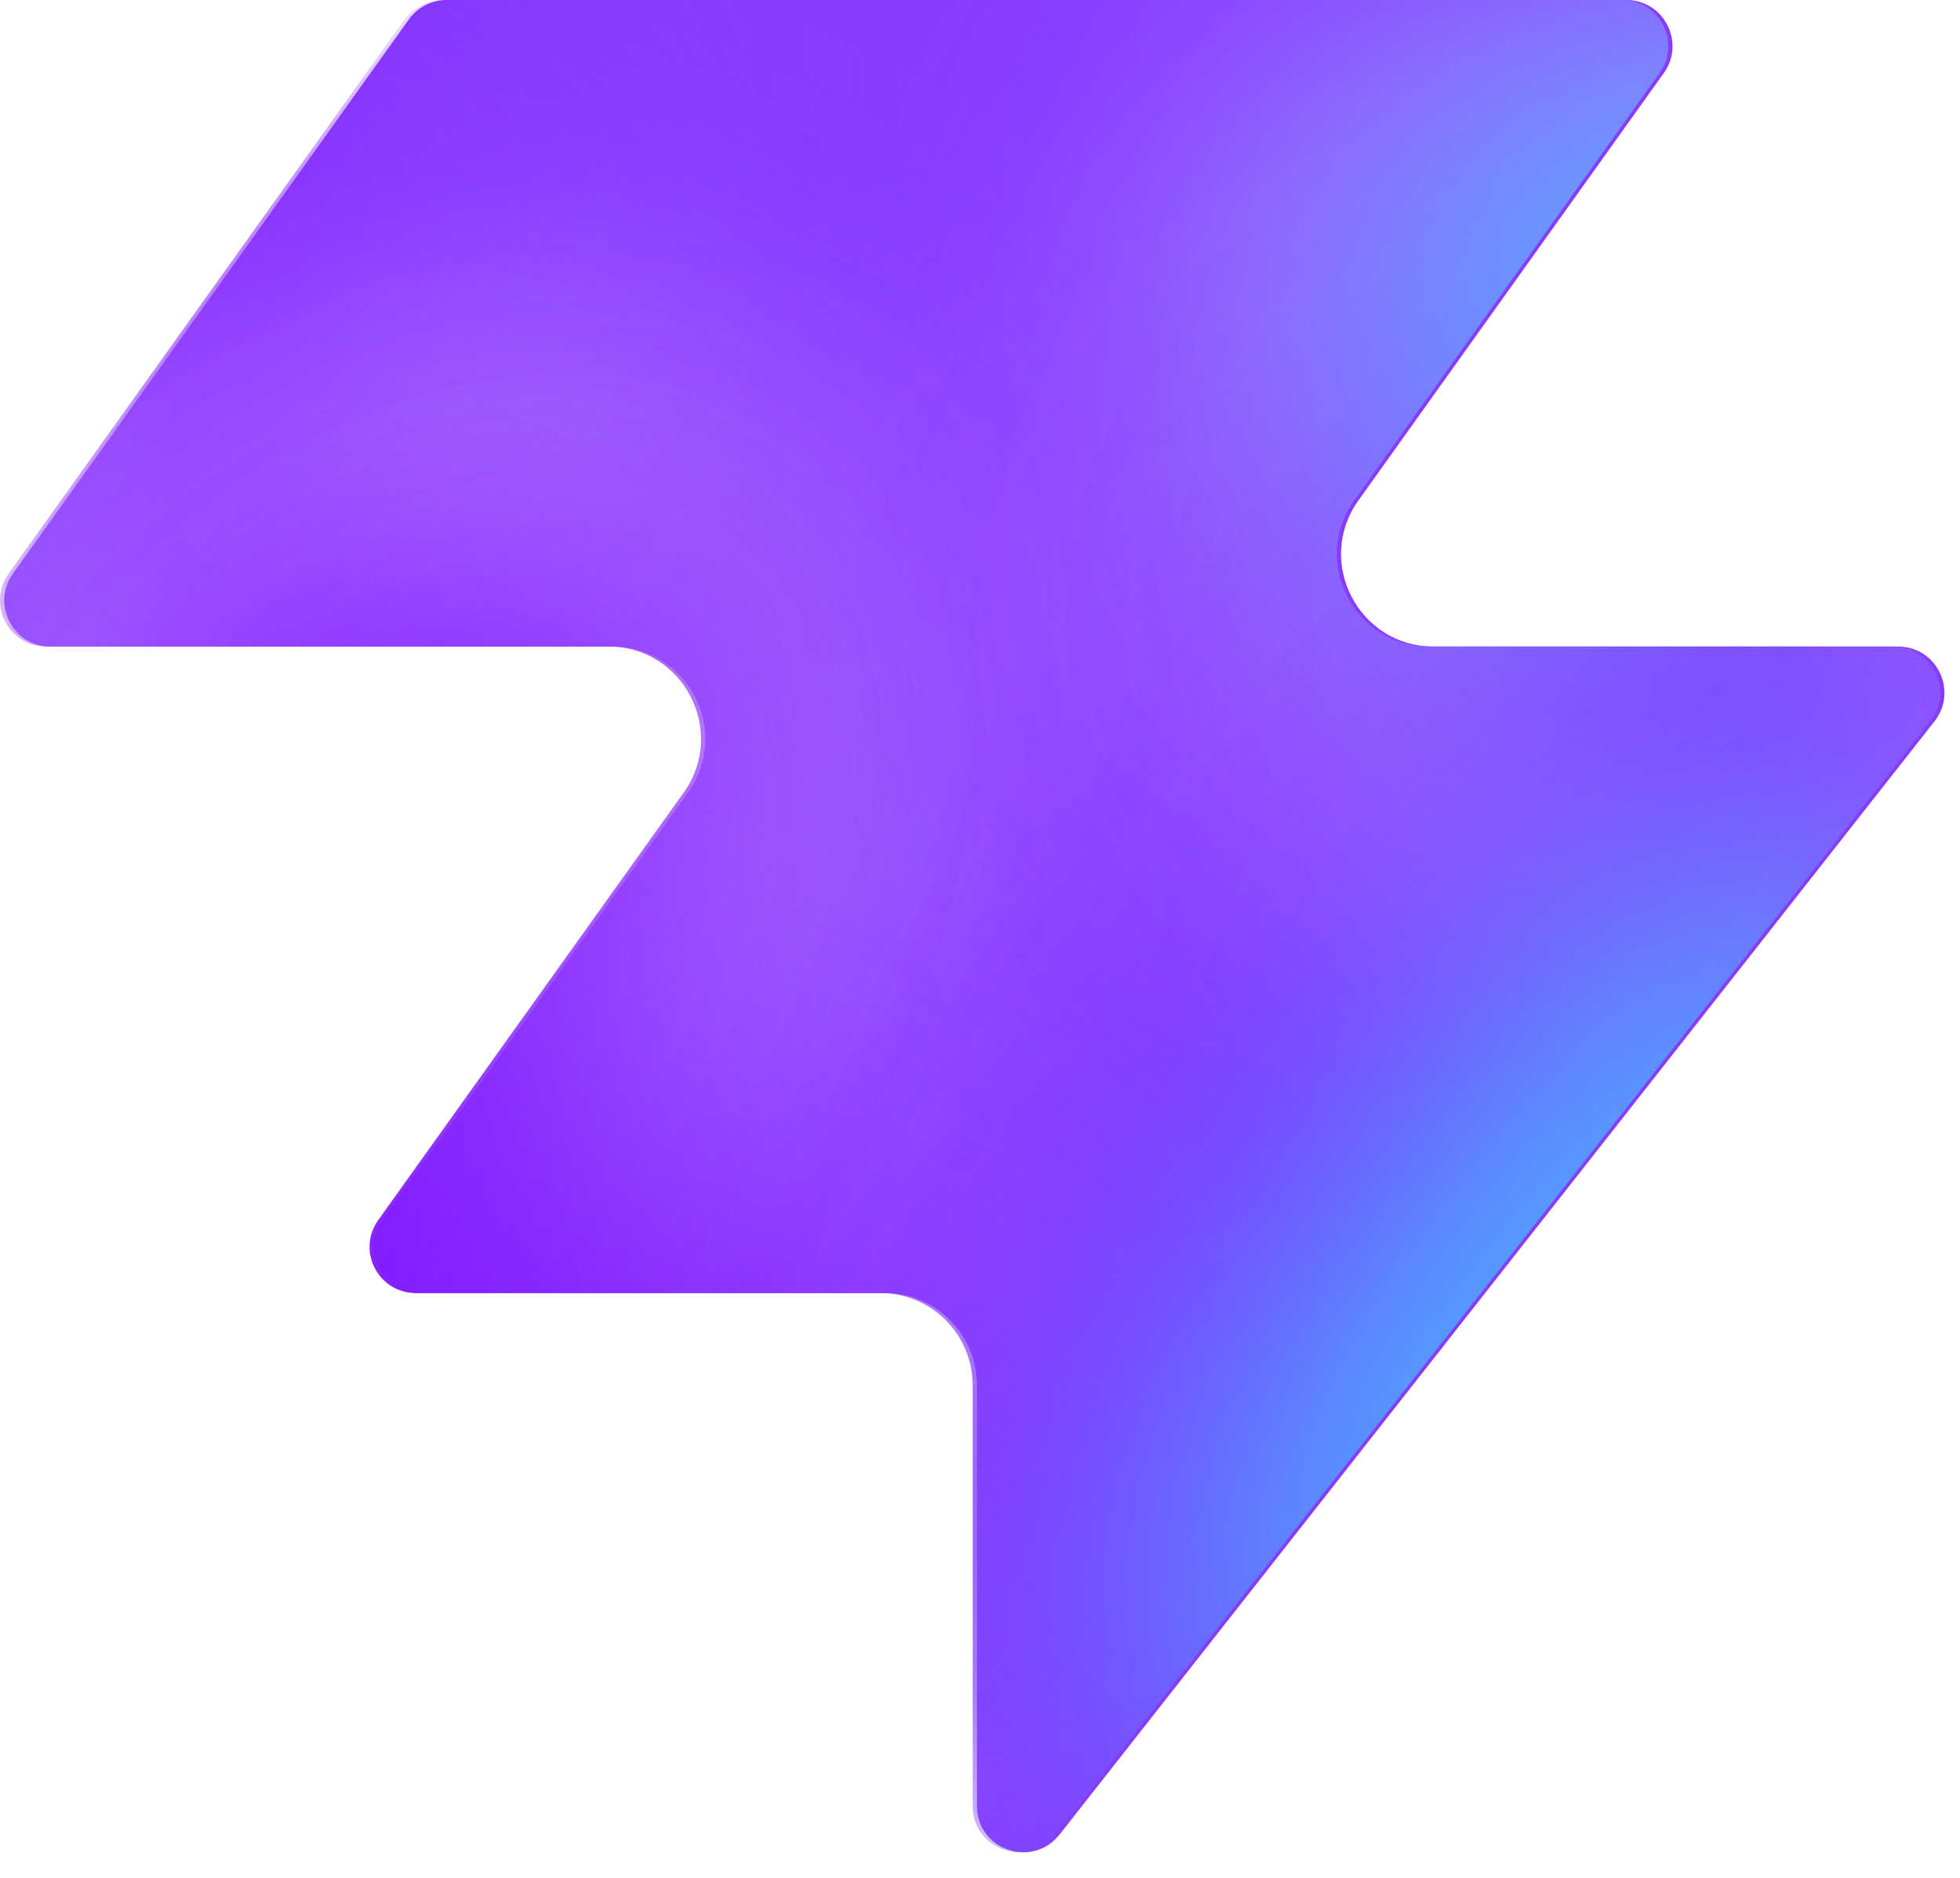
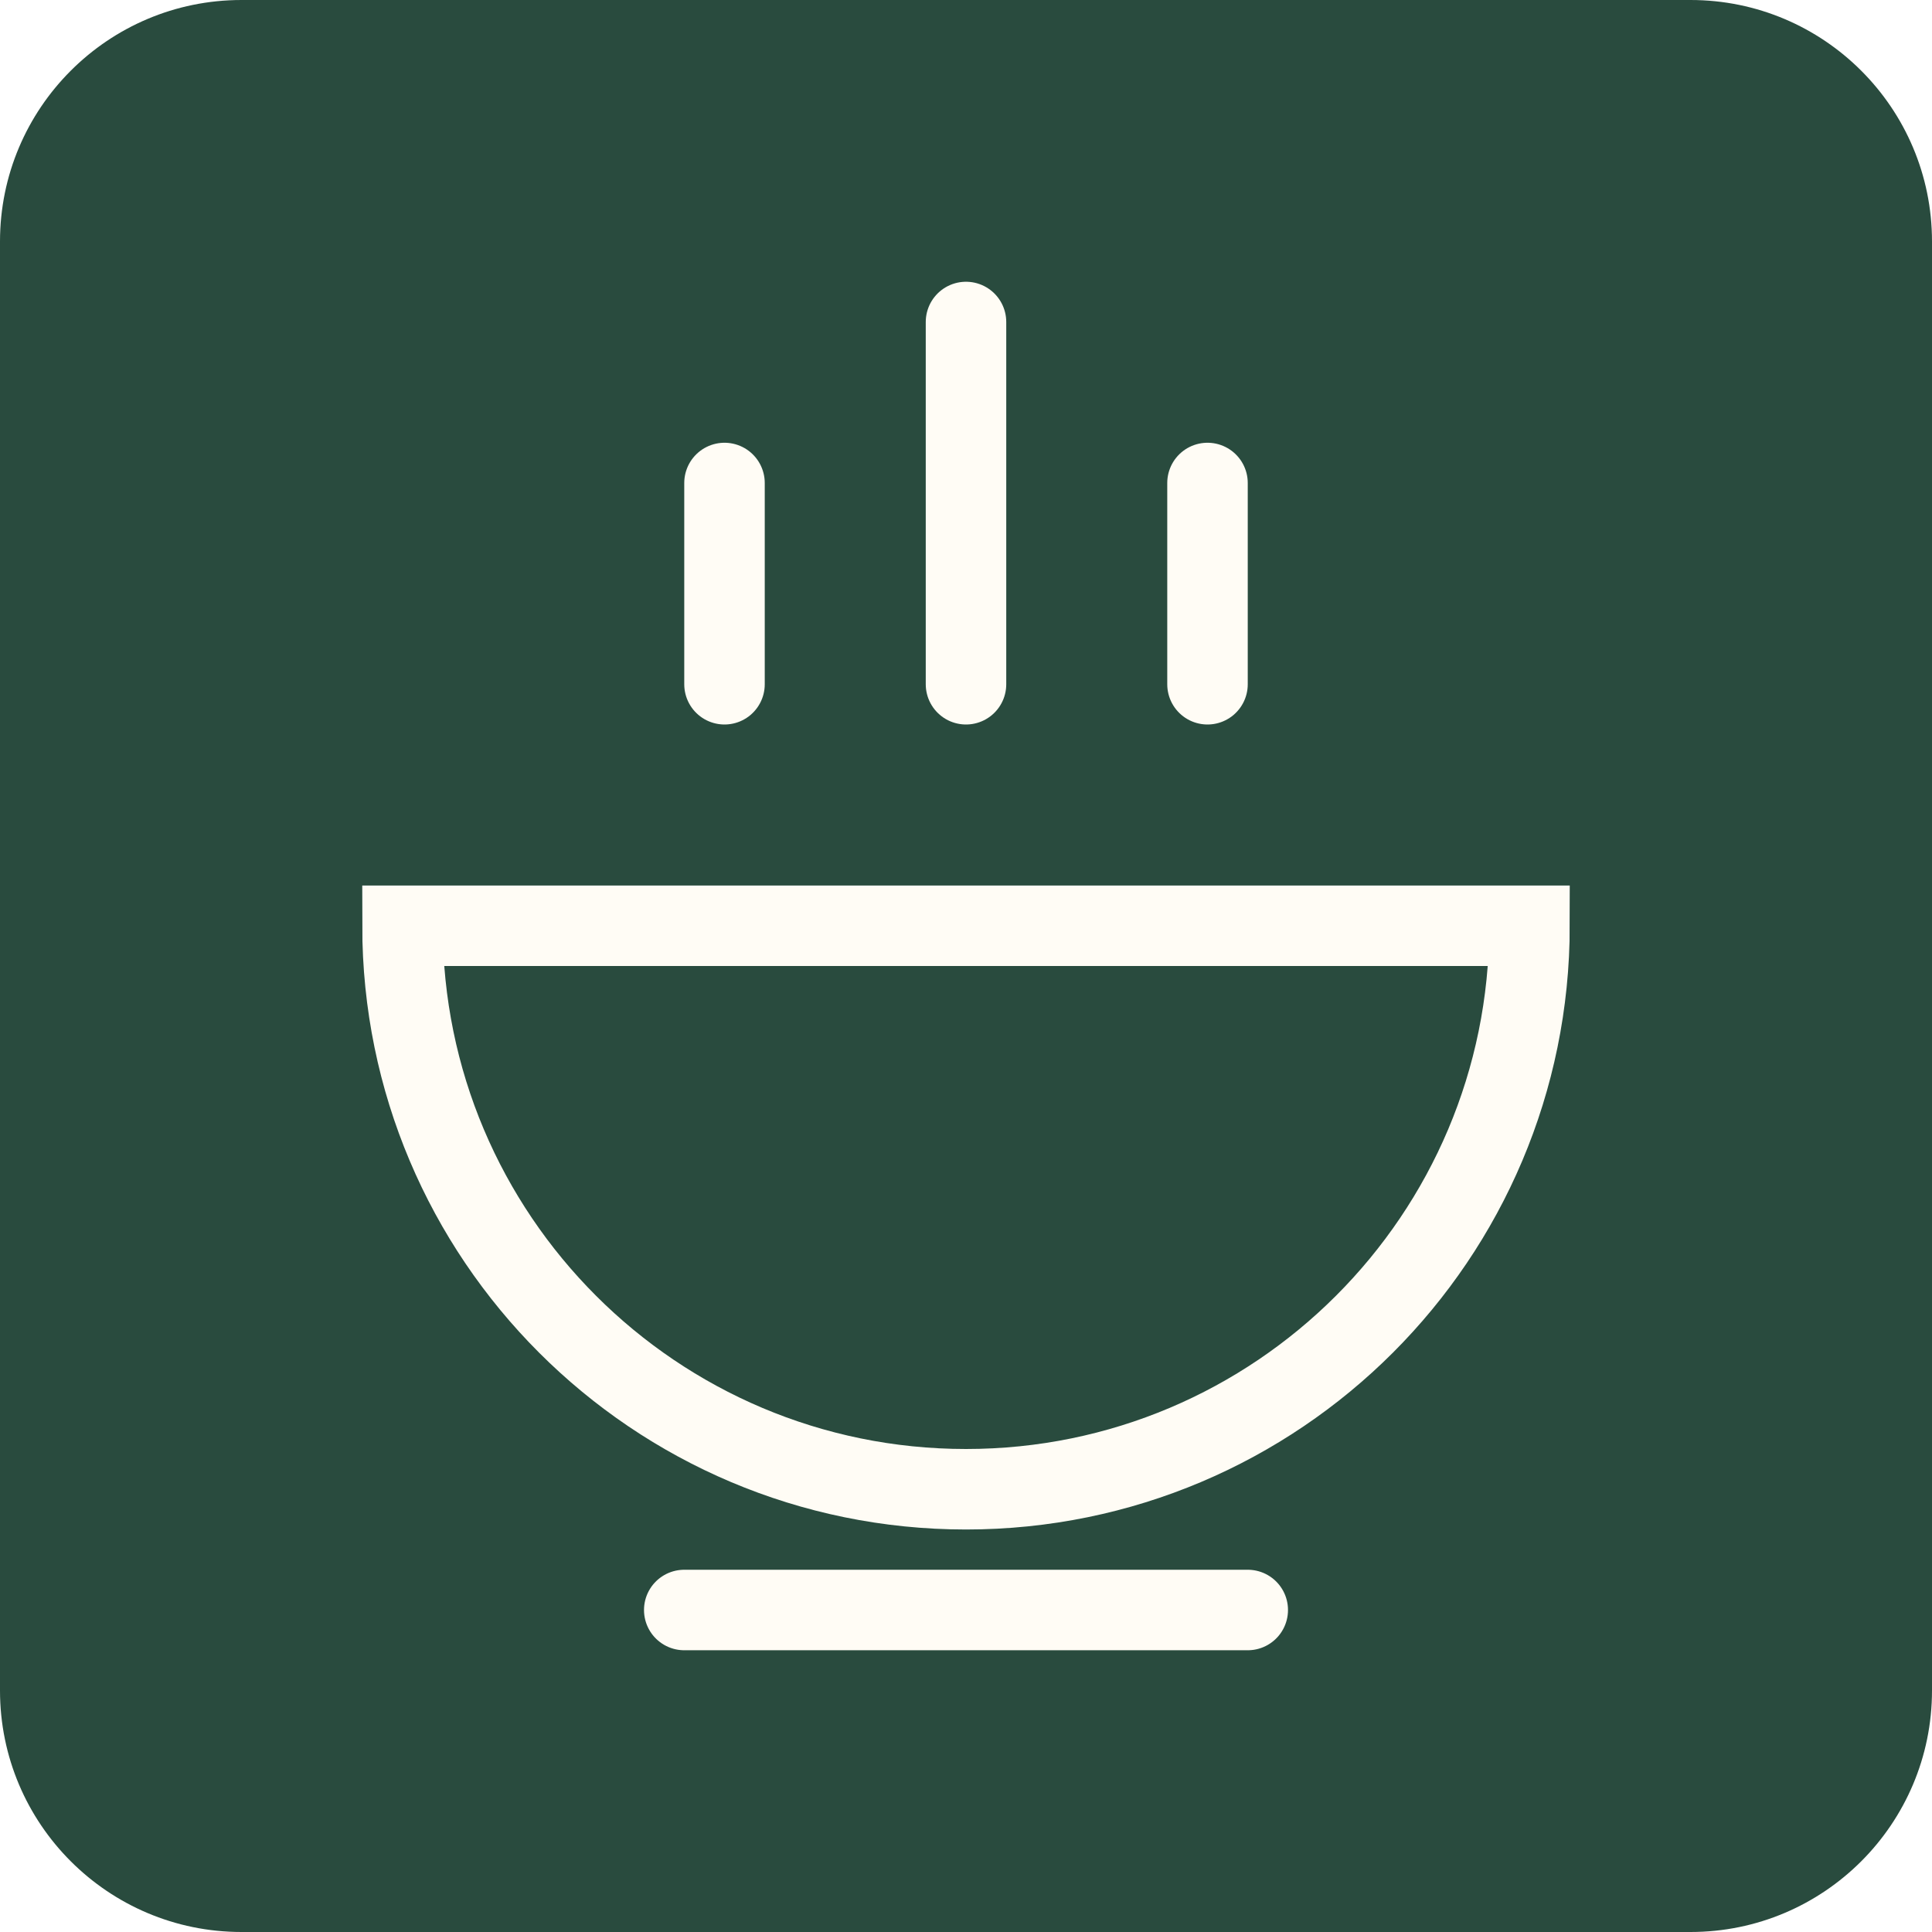
- <svg xmlns="http://www.w3.org/2000/svg" width="48" height="46" fill="none" viewBox="0 0 48 46">
-   <path fill="#863bff" d="M25.946 44.938c-.664.845-2.021.375-2.021-.698V33.937a2.26 2.26 0 0 0-2.262-2.262H10.287c-.92 0-1.456-1.04-.92-1.788l7.48-10.471c1.07-1.497 0-3.578-1.842-3.578H1.237c-.92 0-1.456-1.04-.92-1.788L10.013.474c.214-.297.556-.474.92-.474h28.894c.92 0 1.456 1.04.92 1.788l-7.48 10.471c-1.07 1.498 0 3.579 1.842 3.579h11.377c.943 0 1.473 1.088.89 1.83L25.947 44.94z" style="fill:#863bff;fill:color(display-p3 .525 .23 1);fill-opacity:1" />
-   <mask id="a" width="48" height="46" x="0" y="0" maskUnits="userSpaceOnUse" style="mask-type:alpha">
-     <path fill="#000" d="M25.842 44.938c-.664.844-2.021.375-2.021-.698V33.937a2.26 2.26 0 0 0-2.262-2.262H10.183c-.92 0-1.456-1.04-.92-1.788l7.48-10.471c1.07-1.498 0-3.579-1.842-3.579H1.133c-.92 0-1.456-1.04-.92-1.787L9.91.473c.214-.297.556-.474.92-.474h28.894c.92 0 1.456 1.04.92 1.788l-7.48 10.471c-1.07 1.498 0 3.578 1.842 3.578h11.377c.943 0 1.473 1.088.89 1.832L25.843 44.94z" style="fill:#000;fill-opacity:1" />
-   </mask>
-   <g mask="url(#a)">
-     <g filter="url(#b)">
-       <ellipse cx="5.508" cy="14.704" fill="#ede6ff" rx="5.508" ry="14.704" style="fill:#ede6ff;fill:color(display-p3 .927 .903 1);fill-opacity:1" transform="matrix(.00324 1 1 -.00324 -4.47 31.516)" />
-     </g>
-     <g filter="url(#c)">
-       <ellipse cx="10.399" cy="29.851" fill="#ede6ff" rx="10.399" ry="29.851" style="fill:#ede6ff;fill:color(display-p3 .927 .903 1);fill-opacity:1" transform="matrix(.00324 1 1 -.00324 -39.328 7.883)" />
-     </g>
-     <g filter="url(#d)">
-       <ellipse cx="5.508" cy="30.487" fill="#7e14ff" rx="5.508" ry="30.487" style="fill:#7e14ff;fill:color(display-p3 .492 .077 1);fill-opacity:1" transform="rotate(89.814 -25.913 -14.639)scale(1 -1)" />
-     </g>
-     <g filter="url(#e)">
-       <ellipse cx="5.508" cy="30.599" fill="#7e14ff" rx="5.508" ry="30.599" style="fill:#7e14ff;fill:color(display-p3 .492 .077 1);fill-opacity:1" transform="rotate(89.814 -32.644 -3.334)scale(1 -1)" />
-     </g>
-     <g filter="url(#f)">
-       <ellipse cx="5.508" cy="30.599" fill="#7e14ff" rx="5.508" ry="30.599" style="fill:#7e14ff;fill:color(display-p3 .492 .077 1);fill-opacity:1" transform="matrix(.00324 1 1 -.00324 -34.34 30.47)" />
-     </g>
-     <g filter="url(#g)">
-       <ellipse cx="14.072" cy="22.078" fill="#ede6ff" rx="14.072" ry="22.078" style="fill:#ede6ff;fill:color(display-p3 .927 .903 1);fill-opacity:1" transform="rotate(93.35 24.506 48.493)scale(-1 1)" />
-     </g>
-     <g filter="url(#h)">
-       <ellipse cx="3.47" cy="21.501" fill="#7e14ff" rx="3.47" ry="21.501" style="fill:#7e14ff;fill:color(display-p3 .492 .077 1);fill-opacity:1" transform="rotate(89.009 28.708 47.59)scale(-1 1)" />
-     </g>
-     <g filter="url(#i)">
-       <ellipse cx="3.47" cy="21.501" fill="#7e14ff" rx="3.47" ry="21.501" style="fill:#7e14ff;fill:color(display-p3 .492 .077 1);fill-opacity:1" transform="rotate(89.009 28.708 47.59)scale(-1 1)" />
-     </g>
-     <g filter="url(#j)">
-       <ellipse cx=".387" cy="8.972" fill="#7e14ff" rx="4.407" ry="29.108" style="fill:#7e14ff;fill:color(display-p3 .492 .077 1);fill-opacity:1" transform="rotate(39.51 .387 8.972)" />
-     </g>
-     <g filter="url(#k)">
-       <ellipse cx="47.523" cy="-6.092" fill="#7e14ff" rx="4.407" ry="29.108" style="fill:#7e14ff;fill:color(display-p3 .492 .077 1);fill-opacity:1" transform="rotate(37.892 47.523 -6.092)" />
-     </g>
-     <g filter="url(#l)">
-       <ellipse cx="41.412" cy="6.333" fill="#47bfff" rx="5.971" ry="9.665" style="fill:#47bfff;fill:color(display-p3 .28 .748 1);fill-opacity:1" transform="rotate(37.892 41.412 6.333)" />
-     </g>
-     <g filter="url(#m)">
-       <ellipse cx="-1.879" cy="38.332" fill="#7e14ff" rx="4.407" ry="29.108" style="fill:#7e14ff;fill:color(display-p3 .492 .077 1);fill-opacity:1" transform="rotate(37.892 -1.88 38.332)" />
-     </g>
-     <g filter="url(#n)">
-       <ellipse cx="-1.879" cy="38.332" fill="#7e14ff" rx="4.407" ry="29.108" style="fill:#7e14ff;fill:color(display-p3 .492 .077 1);fill-opacity:1" transform="rotate(37.892 -1.88 38.332)" />
-     </g>
-     <g filter="url(#o)">
-       <ellipse cx="35.651" cy="29.907" fill="#7e14ff" rx="4.407" ry="29.108" style="fill:#7e14ff;fill:color(display-p3 .492 .077 1);fill-opacity:1" transform="rotate(37.892 35.651 29.907)" />
-     </g>
-     <g filter="url(#p)">
-       <ellipse cx="38.418" cy="32.4" fill="#47bfff" rx="5.971" ry="15.297" style="fill:#47bfff;fill:color(display-p3 .28 .748 1);fill-opacity:1" transform="rotate(37.892 38.418 32.4)" />
-     </g>
+ <svg xmlns="http://www.w3.org/2000/svg" viewBox="0 0 48 48">
+   <rect width="48" height="48" rx="6" fill="#294b3e" />
+   <g stroke="#fffcf5" fill="none" stroke-width="2" stroke-linecap="round">
+     <path d="M10 23h28a14 14 0 0 1-28 0ZM17 40h14M18 17v-5M24 17V8M30 17v-5" />
  </g>
-   <defs>
-     <filter id="b" width="60.045" height="41.654" x="-19.77" y="16.149" color-interpolation-filters="sRGB" filterUnits="userSpaceOnUse">
-       <feFlood flood-opacity="0" result="BackgroundImageFix" />
-       <feBlend in="SourceGraphic" in2="BackgroundImageFix" result="shape" />
-       <feGaussianBlur result="effect1_foregroundBlur_2002_17158" stdDeviation="7.659" />
-     </filter>
-     <filter id="c" width="90.34" height="51.437" x="-54.613" y="-7.533" color-interpolation-filters="sRGB" filterUnits="userSpaceOnUse">
-       <feFlood flood-opacity="0" result="BackgroundImageFix" />
-       <feBlend in="SourceGraphic" in2="BackgroundImageFix" result="shape" />
-       <feGaussianBlur result="effect1_foregroundBlur_2002_17158" stdDeviation="7.659" />
-     </filter>
-     <filter id="d" width="79.355" height="29.4" x="-49.64" y="2.03" color-interpolation-filters="sRGB" filterUnits="userSpaceOnUse">
-       <feFlood flood-opacity="0" result="BackgroundImageFix" />
-       <feBlend in="SourceGraphic" in2="BackgroundImageFix" result="shape" />
-       <feGaussianBlur result="effect1_foregroundBlur_2002_17158" stdDeviation="4.596" />
-     </filter>
-     <filter id="e" width="79.579" height="29.4" x="-45.045" y="20.029" color-interpolation-filters="sRGB" filterUnits="userSpaceOnUse">
-       <feFlood flood-opacity="0" result="BackgroundImageFix" />
-       <feBlend in="SourceGraphic" in2="BackgroundImageFix" result="shape" />
-       <feGaussianBlur result="effect1_foregroundBlur_2002_17158" stdDeviation="4.596" />
-     </filter>
-     <filter id="f" width="79.579" height="29.4" x="-43.513" y="21.178" color-interpolation-filters="sRGB" filterUnits="userSpaceOnUse">
-       <feFlood flood-opacity="0" result="BackgroundImageFix" />
-       <feBlend in="SourceGraphic" in2="BackgroundImageFix" result="shape" />
-       <feGaussianBlur result="effect1_foregroundBlur_2002_17158" stdDeviation="4.596" />
-     </filter>
-     <filter id="g" width="74.749" height="58.852" x="15.756" y="-17.901" color-interpolation-filters="sRGB" filterUnits="userSpaceOnUse">
-       <feFlood flood-opacity="0" result="BackgroundImageFix" />
-       <feBlend in="SourceGraphic" in2="BackgroundImageFix" result="shape" />
-       <feGaussianBlur result="effect1_foregroundBlur_2002_17158" stdDeviation="7.659" />
-     </filter>
-     <filter id="h" width="61.377" height="25.362" x="23.548" y="2.284" color-interpolation-filters="sRGB" filterUnits="userSpaceOnUse">
-       <feFlood flood-opacity="0" result="BackgroundImageFix" />
-       <feBlend in="SourceGraphic" in2="BackgroundImageFix" result="shape" />
-       <feGaussianBlur result="effect1_foregroundBlur_2002_17158" stdDeviation="4.596" />
-     </filter>
-     <filter id="i" width="61.377" height="25.362" x="23.548" y="2.284" color-interpolation-filters="sRGB" filterUnits="userSpaceOnUse">
-       <feFlood flood-opacity="0" result="BackgroundImageFix" />
-       <feBlend in="SourceGraphic" in2="BackgroundImageFix" result="shape" />
-       <feGaussianBlur result="effect1_foregroundBlur_2002_17158" stdDeviation="4.596" />
-     </filter>
-     <filter id="j" width="56.045" height="63.649" x="-27.636" y="-22.853" color-interpolation-filters="sRGB" filterUnits="userSpaceOnUse">
-       <feFlood flood-opacity="0" result="BackgroundImageFix" />
-       <feBlend in="SourceGraphic" in2="BackgroundImageFix" result="shape" />
-       <feGaussianBlur result="effect1_foregroundBlur_2002_17158" stdDeviation="4.596" />
-     </filter>
-     <filter id="k" width="54.814" height="64.646" x="20.116" y="-38.415" color-interpolation-filters="sRGB" filterUnits="userSpaceOnUse">
-       <feFlood flood-opacity="0" result="BackgroundImageFix" />
-       <feBlend in="SourceGraphic" in2="BackgroundImageFix" result="shape" />
-       <feGaussianBlur result="effect1_foregroundBlur_2002_17158" stdDeviation="4.596" />
-     </filter>
-     <filter id="l" width="33.541" height="35.313" x="24.641" y="-11.323" color-interpolation-filters="sRGB" filterUnits="userSpaceOnUse">
-       <feFlood flood-opacity="0" result="BackgroundImageFix" />
-       <feBlend in="SourceGraphic" in2="BackgroundImageFix" result="shape" />
-       <feGaussianBlur result="effect1_foregroundBlur_2002_17158" stdDeviation="4.596" />
-     </filter>
-     <filter id="m" width="54.814" height="64.646" x="-29.286" y="6.009" color-interpolation-filters="sRGB" filterUnits="userSpaceOnUse">
-       <feFlood flood-opacity="0" result="BackgroundImageFix" />
-       <feBlend in="SourceGraphic" in2="BackgroundImageFix" result="shape" />
-       <feGaussianBlur result="effect1_foregroundBlur_2002_17158" stdDeviation="4.596" />
-     </filter>
-     <filter id="n" width="54.814" height="64.646" x="-29.286" y="6.009" color-interpolation-filters="sRGB" filterUnits="userSpaceOnUse">
-       <feFlood flood-opacity="0" result="BackgroundImageFix" />
-       <feBlend in="SourceGraphic" in2="BackgroundImageFix" result="shape" />
-       <feGaussianBlur result="effect1_foregroundBlur_2002_17158" stdDeviation="4.596" />
-     </filter>
-     <filter id="o" width="54.814" height="64.646" x="8.244" y="-2.416" color-interpolation-filters="sRGB" filterUnits="userSpaceOnUse">
-       <feFlood flood-opacity="0" result="BackgroundImageFix" />
-       <feBlend in="SourceGraphic" in2="BackgroundImageFix" result="shape" />
-       <feGaussianBlur result="effect1_foregroundBlur_2002_17158" stdDeviation="4.596" />
-     </filter>
-     <filter id="p" width="39.409" height="43.623" x="18.713" y="10.588" color-interpolation-filters="sRGB" filterUnits="userSpaceOnUse">
-       <feFlood flood-opacity="0" result="BackgroundImageFix" />
-       <feBlend in="SourceGraphic" in2="BackgroundImageFix" result="shape" />
-       <feGaussianBlur result="effect1_foregroundBlur_2002_17158" stdDeviation="4.596" />
-     </filter>
-   </defs>
</svg>
